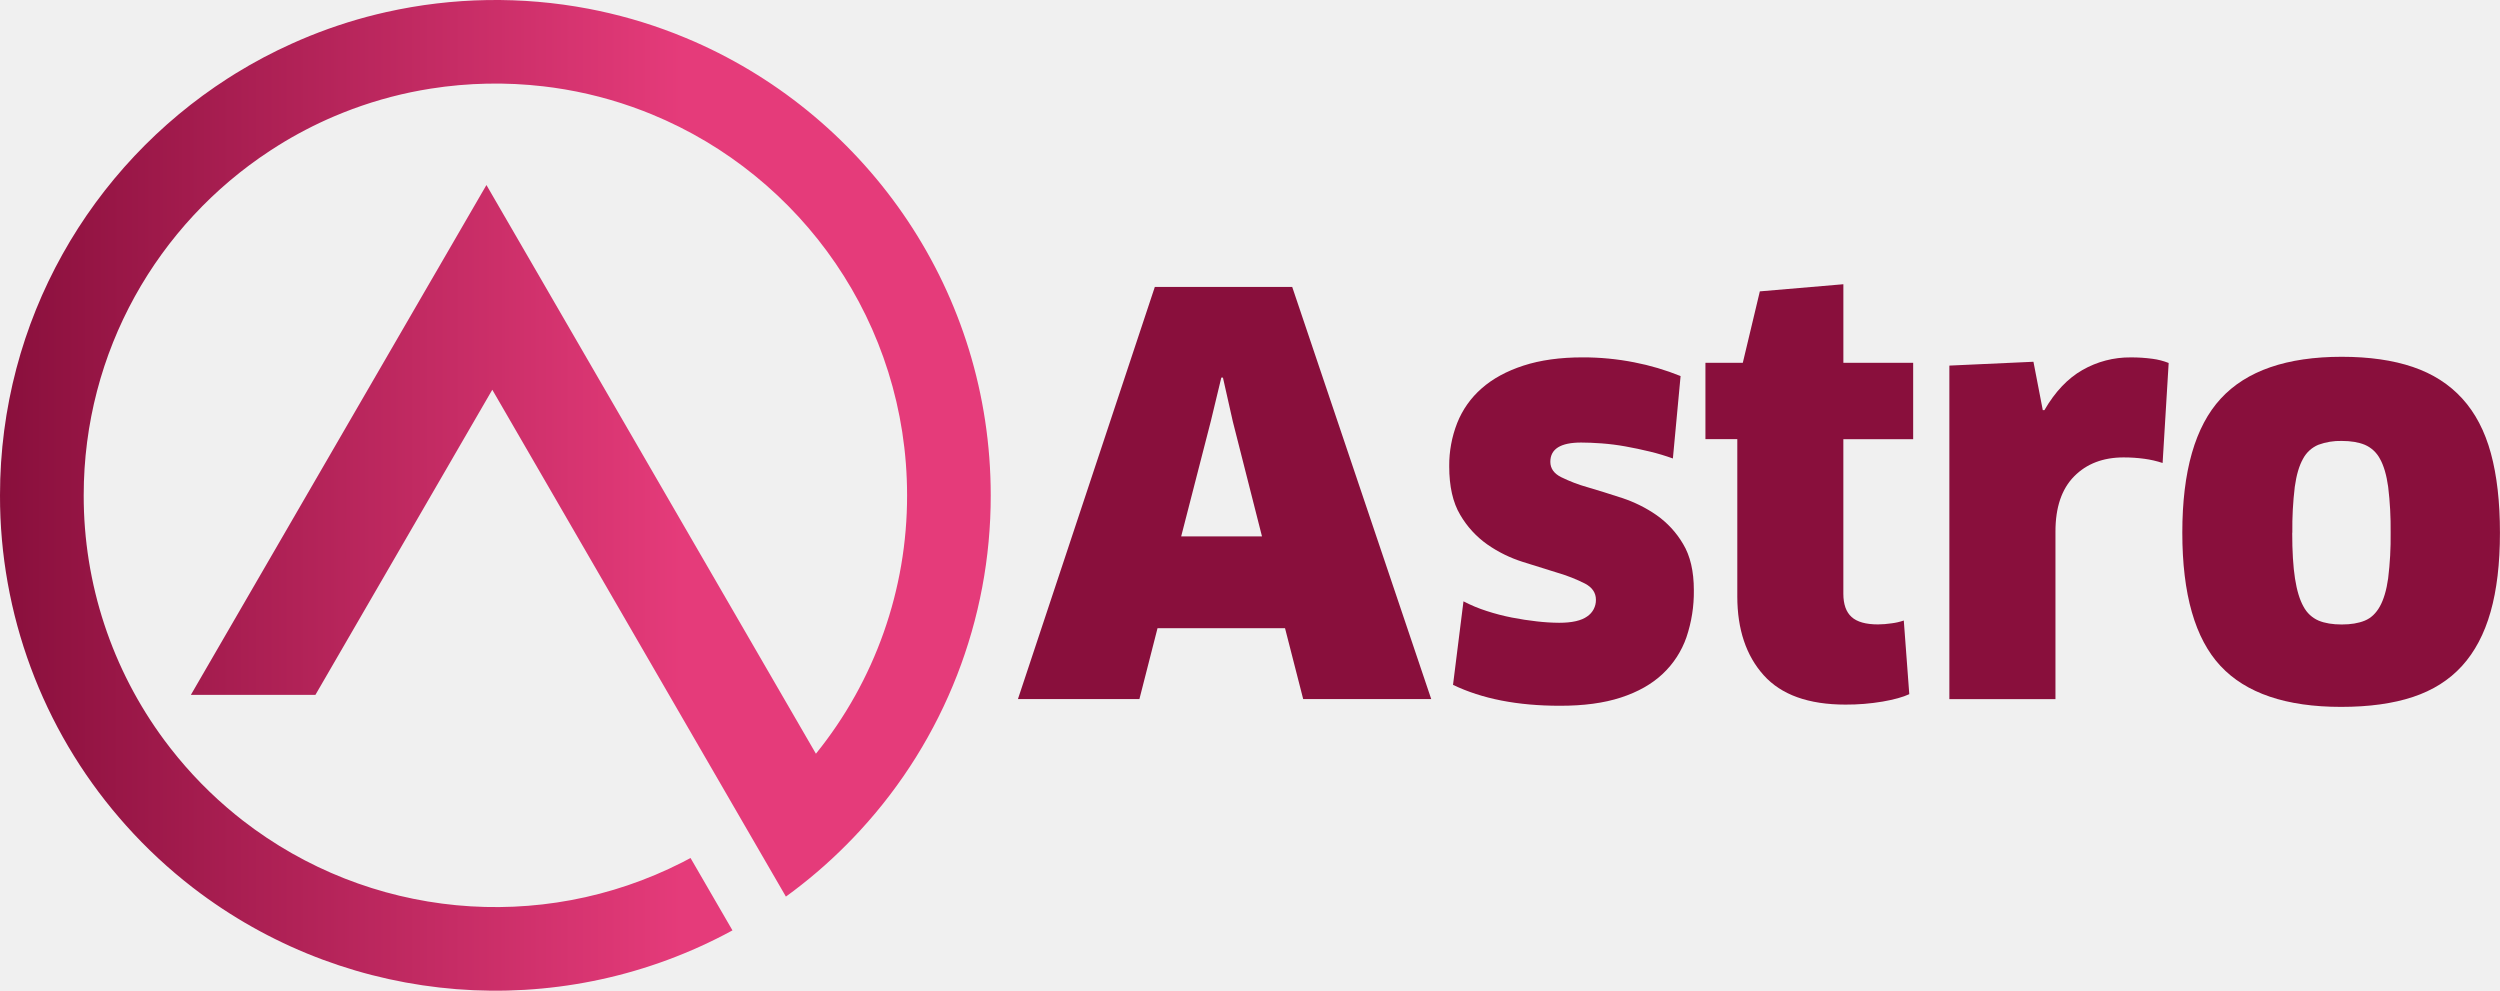
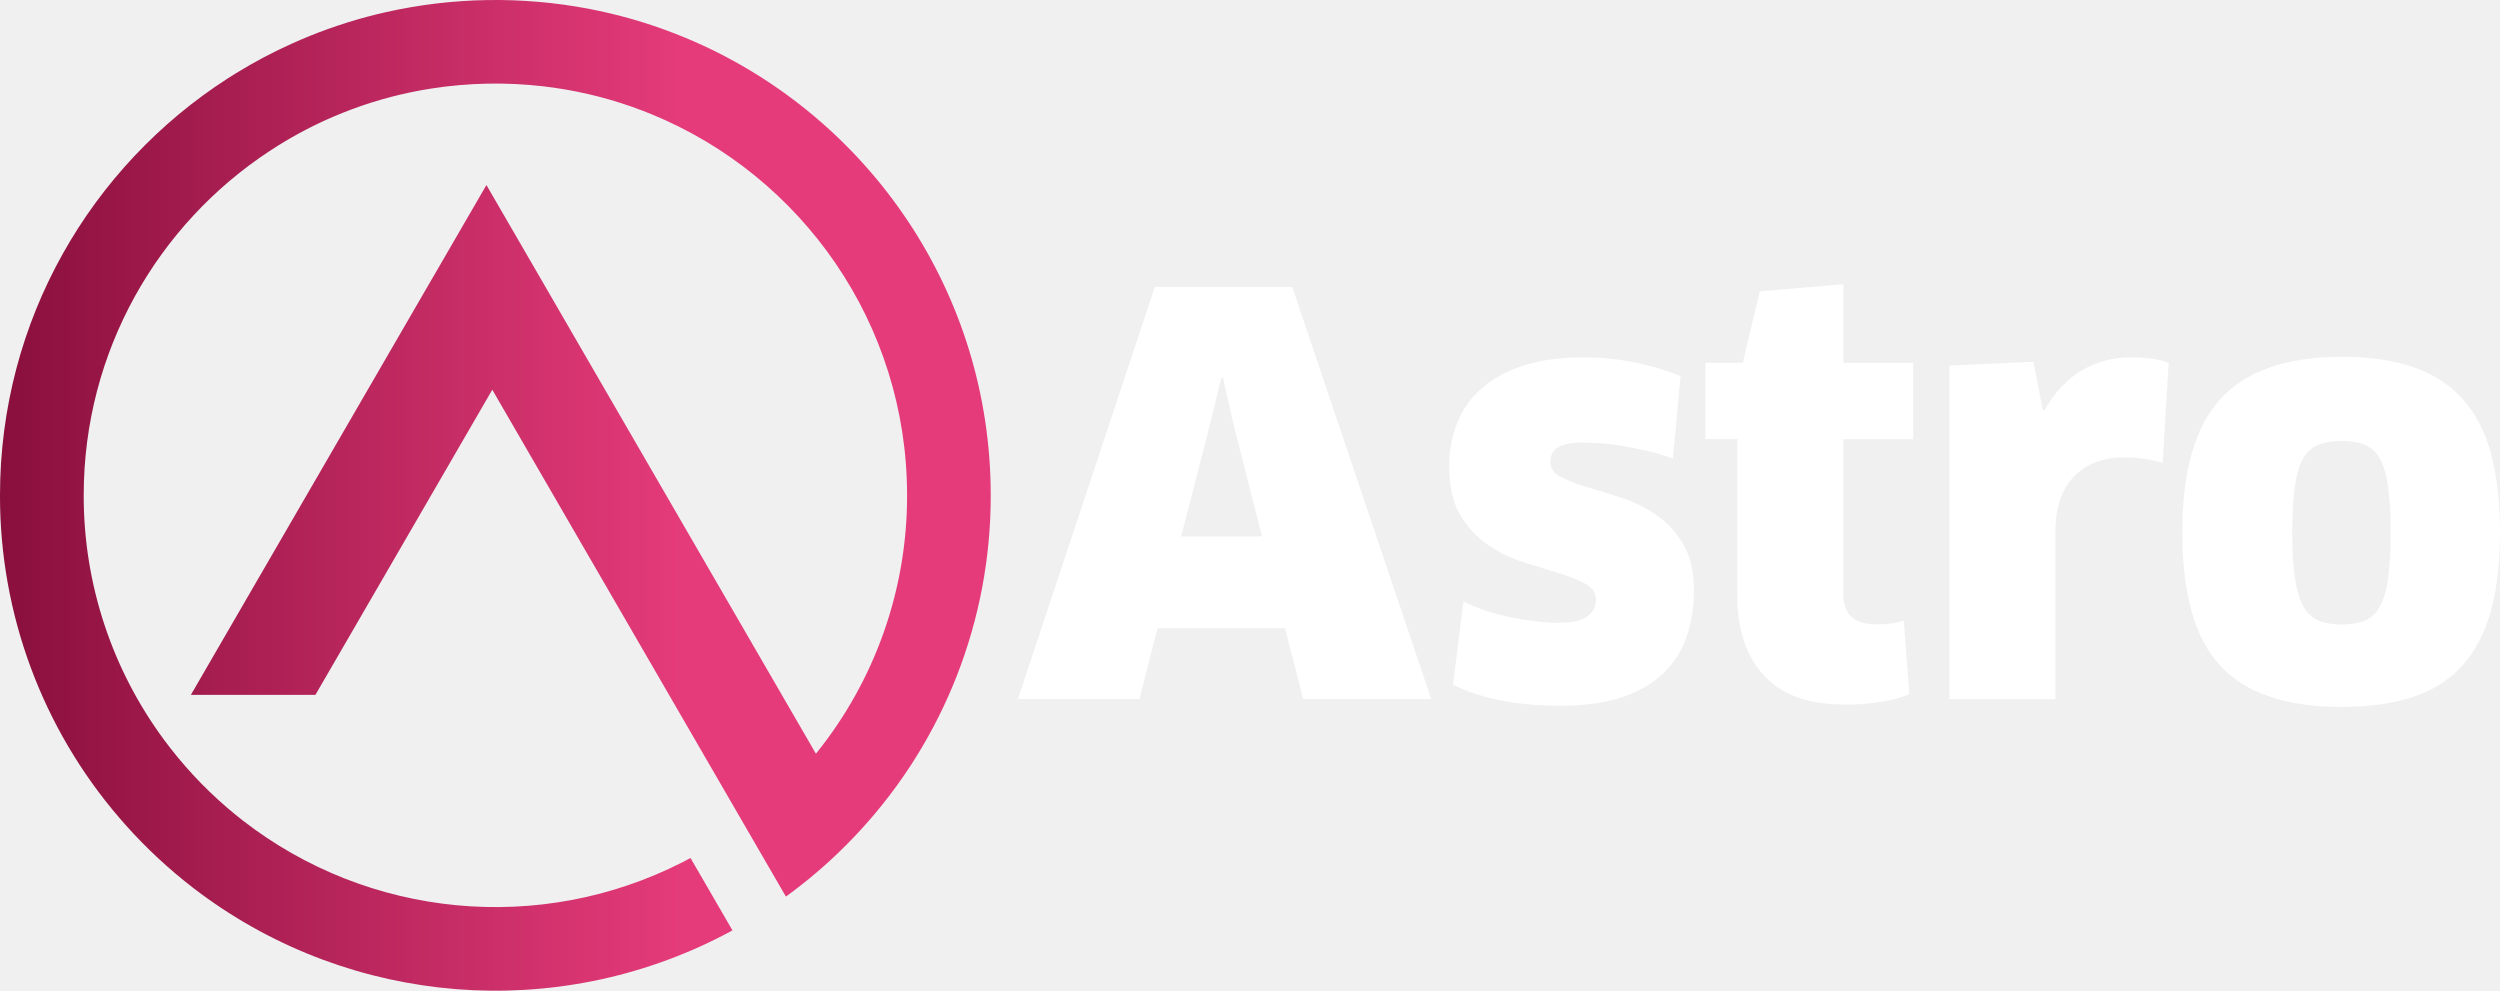
<svg xmlns="http://www.w3.org/2000/svg" id="Layer_1" data-name="Layer 1" viewBox="0 0 1794.21 711.03">
  <defs>
    <style>.cls-1{fill:url(#linear-gradient);}.cls-2{fill:#890F3C;}
</style>
    <linearGradient id="linear-gradient" x1="102.75" y1="500.01" x2="813.78" y2="500.01" gradientTransform="translate(0.15 -0.13) rotate(0.01)" gradientUnits="userSpaceOnUse">
      <stop offset="0" stop-color="#890F3C" />
      <stop offset="0.69" stop-color="#e53b7a" />
    </linearGradient>
  </defs>
  <path class="cls-1" d="M601,174.21c-2.09-.92-4.19-1.82-6.31-2.68a351.08,351.08,0,0,0-62.43-19.39c-2.33-.51-4.68-1-7-1.42a358.45,358.45,0,0,0-145.2,2.37c-2.32.51-4.62,1.05-6.92,1.62A352.17,352.17,0,0,0,318.49,173q-3.14,1.36-6.25,2.76A351,351,0,0,0,272.16,197q-2.9,1.77-5.75,3.62C168,263.86,102.85,374.26,102.83,499.89A354.07,354.07,0,0,0,188.59,731.5c1.55,1.82,3.14,3.62,4.73,5.4a357.09,357.09,0,0,0,47.85,44.52q2.7,2.11,5.46,4.13a355.82,355.82,0,0,0,375.88,29.8c2-1,4-2.12,6-3.2l-30.1-51.95q-3,1.61-6,3.16A295.77,295.77,0,0,1,277,733.24c-1.81-1.4-3.6-2.82-5.37-4.28a296.2,296.2,0,0,1-46.27-47.28c-1.52-1.93-3-3.88-4.46-5.85a294.39,294.39,0,0,1-58-175.93c0-103.46,53.18-194.48,133.69-247.26q2.84-1.88,5.73-3.68a294.23,294.23,0,0,1,40.25-21c2.11-.91,4.21-1.78,6.34-2.61a292,292,0,0,1,55.9-16.1q3.55-.66,7.14-1.21a298.52,298.52,0,0,1,81-1.63c2.45.28,4.89.6,7.31.94a293.29,293.29,0,0,1,64,16.62c2.14.82,4.27,1.65,6.39,2.54,107.51,44.2,183.19,150,183.18,273.44a294.19,294.19,0,0,1-65.43,185.41L496.61,354.31l-3.92-6.78L455.86,284l-3.92-6.78L448,284l-32.63,56.28L411.46,347l-26.21,45.22L381.32,399,239.81,643.14h89.38l96.81-167,3.92-6.78,26.22-45.22L636.59,735.66l30.27,52.24q2.77-2,5.5-4.06a356.39,356.39,0,0,0,43-38.31q2.46-2.56,4.86-5.18A354.17,354.17,0,0,0,813.86,500C813.88,354.36,726.34,229.19,601,174.21Z" transform="translate(-102.83 -144.43)" />
-   <path class="cls-2" d="M1025.07,595.26h-91.5l-13,50.87H833.39l98.24-295.77h98.6L1130,646.15h-91.89ZM971.85,446.57l-21.31,82.82h58L987.62,447l-7.1-31.55h-1.18Z" transform="translate(-102.83 -144.43)" />
-   <path class="cls-2" d="M1318.48,568.09a101.32,101.32,0,0,1-5.33,33.72,65.57,65.57,0,0,1-17,26.22q-11.64,11-30,17t-44,5.91q-45.36,0-76.51-15l7.5-59.94a105.64,105.64,0,0,0,16.56,6.9,153.14,153.14,0,0,0,18.14,4.73q9.07,1.78,17.94,2.76a145.73,145.73,0,0,0,16,1q13.8,0,20.11-4.53a14.12,14.12,0,0,0,6.31-12q0-7.49-7.89-11.63a114.29,114.29,0,0,0-19.52-7.69q-11.64-3.55-25.24-7.89a93.84,93.84,0,0,1-25.24-12.43,67.64,67.64,0,0,1-19.52-21.3q-7.89-13.21-7.88-34.9a83.06,83.06,0,0,1,5.72-31,64.55,64.55,0,0,1,17.55-24.84q11.83-10.44,30-16.36t42.59-5.91a189.58,189.58,0,0,1,36.87,3.55,179.69,179.69,0,0,1,33.32,9.86l-5.53,59.16a153.29,153.29,0,0,0-16.37-4.93q-8.87-2.16-17.75-3.75a166.64,166.64,0,0,0-17.15-2.17q-8.28-.59-14.59-.59-22.09,0-22.09,13.8,0,7.1,7.69,11a109.94,109.94,0,0,0,19.13,7.3q11.44,3.36,24.65,7.69a96.18,96.18,0,0,1,24.65,12.23,66,66,0,0,1,19.12,20.71Q1318.49,547.58,1318.48,568.09Z" transform="translate(-102.83 -144.43)" />
-   <path class="cls-2" d="M1425.77,459.65V570.47q0,11.44,5.91,16.76t18.93,5.33a70,70,0,0,0,9.86-.79,43,43,0,0,0,8.68-2l3.94,52.85q-6.71,3.16-19.13,5.32a155.16,155.16,0,0,1-26.62,2.17q-39.84,0-58.76-21.11t-18.92-56.6l0-112.79h-22.87V404.81h26.82l12.23-51.27,59.95-5.12v56.4h50.09v54.82Z" transform="translate(-102.83 -144.43)" />
-   <path class="cls-2" d="M1501.86,646.2l0-239.39,60.34-2.75,6.7,34.71h1.18Q1581.55,419,1597.33,410a68.41,68.41,0,0,1,34.71-9.07,111.74,111.74,0,0,1,15.58,1,48.53,48.53,0,0,1,11.63,3l-4.35,71.78a73.32,73.32,0,0,0-13-3,109.7,109.7,0,0,0-15-1q-22.09,0-35.5,13.6T1578,525.92l0,120.29Z" transform="translate(-102.83 -144.43)" />
-   <path class="cls-2" d="M1897,526.75q0,33.13-6.71,56.79t-20.52,38.84q-13.81,15.18-35.3,22.28t-51.47,7.09q-59.16,0-86.56-29.39t-27.4-95.64q0-66.26,27.62-96.23t86.77-30q29.58,0,51.07,7.3T1870,430.52q14,15.38,20.5,39.24T1897,526.75Zm-149.08,0q0,20.11,2,32.93t6.11,20.11a22.14,22.14,0,0,0,10.85,10.06q6.7,2.76,16.56,2.76t16.56-2.76q6.7-2.75,10.85-10.25t5.92-20.11a243.92,243.92,0,0,0,1.78-32.73,248.58,248.58,0,0,0-1.77-32.93Q1815,481,1810.88,473.7A22.22,22.22,0,0,0,1800,463.64q-6.71-2.76-16.56-2.76a45.25,45.25,0,0,0-16.76,2.76,22.05,22.05,0,0,0-11,10.05q-4.14,7.3-5.92,20.11A248.65,248.65,0,0,0,1748,526.73Z" transform="translate(-102.83 -144.43)" />
+   <path class="cls-2" style="fill:#fff" d="M1025.07,595.26h-91.5l-13,50.87H833.39l98.24-295.77h98.6L1130,646.15h-91.89ZM971.85,446.57l-21.31,82.82h58L987.62,447l-7.1-31.55h-1.18Z" transform="translate(-102.83 -144.43)" />
+   <path class="cls-2" style="fill:#fff" d="M1318.48,568.09a101.32,101.32,0,0,1-5.33,33.72,65.57,65.57,0,0,1-17,26.22q-11.64,11-30,17t-44,5.91q-45.36,0-76.51-15l7.5-59.94a105.64,105.64,0,0,0,16.56,6.9,153.14,153.14,0,0,0,18.14,4.73q9.07,1.78,17.94,2.76a145.73,145.73,0,0,0,16,1q13.8,0,20.11-4.53a14.12,14.12,0,0,0,6.31-12q0-7.49-7.89-11.63a114.29,114.29,0,0,0-19.52-7.69q-11.64-3.55-25.24-7.89a93.84,93.84,0,0,1-25.24-12.43,67.64,67.64,0,0,1-19.52-21.3q-7.89-13.21-7.88-34.9a83.06,83.06,0,0,1,5.72-31,64.55,64.55,0,0,1,17.55-24.84q11.83-10.44,30-16.36t42.59-5.91a189.58,189.58,0,0,1,36.87,3.55,179.69,179.69,0,0,1,33.32,9.86l-5.53,59.16a153.29,153.29,0,0,0-16.37-4.93q-8.87-2.16-17.75-3.75a166.64,166.64,0,0,0-17.15-2.17q-8.28-.59-14.59-.59-22.09,0-22.09,13.8,0,7.1,7.69,11a109.94,109.94,0,0,0,19.13,7.3q11.44,3.36,24.65,7.69a96.18,96.18,0,0,1,24.65,12.23,66,66,0,0,1,19.12,20.71Q1318.49,547.58,1318.48,568.09Z" transform="translate(-102.83 -144.43)" />
+   <path class="cls-2" style="fill:#fff" d="M1425.77,459.65V570.47q0,11.44,5.91,16.76t18.93,5.33a70,70,0,0,0,9.86-.79,43,43,0,0,0,8.68-2l3.94,52.85q-6.71,3.16-19.13,5.32a155.16,155.16,0,0,1-26.62,2.17q-39.84,0-58.76-21.11t-18.92-56.6l0-112.79h-22.87V404.81h26.82l12.23-51.27,59.95-5.12v56.4h50.09v54.82Z" transform="translate(-102.83 -144.43)" />
+   <path class="cls-2" style="fill:#fff" d="M1501.86,646.2l0-239.39,60.34-2.75,6.7,34.71h1.18Q1581.55,419,1597.33,410a68.41,68.41,0,0,1,34.71-9.07,111.74,111.74,0,0,1,15.58,1,48.53,48.53,0,0,1,11.63,3l-4.35,71.78a73.32,73.32,0,0,0-13-3,109.7,109.7,0,0,0-15-1q-22.09,0-35.5,13.6T1578,525.92l0,120.29Z" transform="translate(-102.83 -144.43)" />
+   <path class="cls-2" style="fill:#fff" d="M1897,526.75q0,33.13-6.71,56.79t-20.52,38.84q-13.81,15.18-35.3,22.28t-51.47,7.09q-59.16,0-86.56-29.39t-27.4-95.64q0-66.26,27.62-96.23t86.77-30q29.58,0,51.07,7.3T1870,430.52q14,15.38,20.5,39.24T1897,526.75Zm-149.08,0q0,20.11,2,32.93t6.11,20.11a22.14,22.14,0,0,0,10.85,10.06q6.7,2.76,16.56,2.76t16.56-2.76q6.7-2.75,10.85-10.25t5.92-20.11a243.92,243.92,0,0,0,1.78-32.73,248.58,248.58,0,0,0-1.77-32.93Q1815,481,1810.88,473.7A22.22,22.22,0,0,0,1800,463.64q-6.71-2.76-16.56-2.76a45.25,45.25,0,0,0-16.76,2.76,22.05,22.05,0,0,0-11,10.05q-4.14,7.3-5.92,20.11A248.65,248.65,0,0,0,1748,526.73Z" transform="translate(-102.83 -144.43)" />
</svg>
